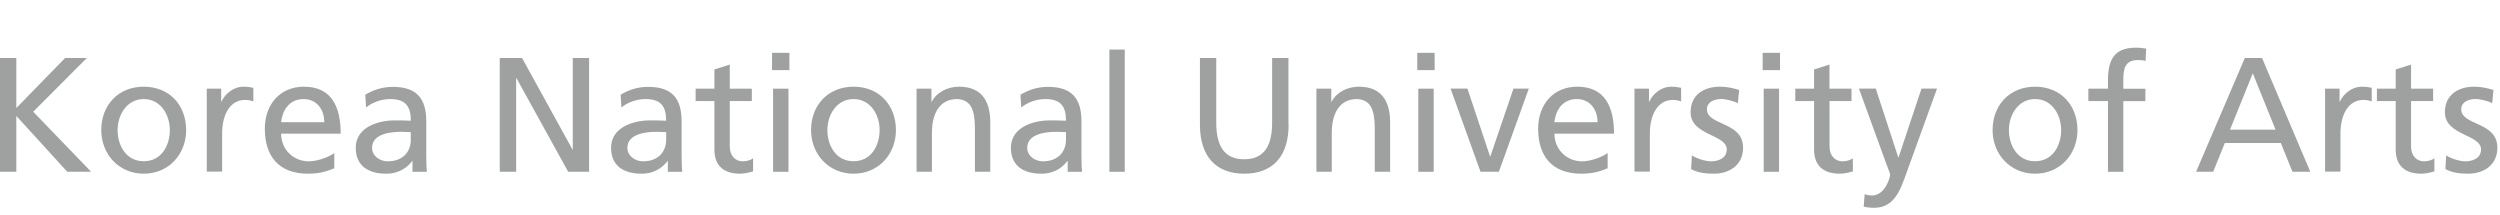
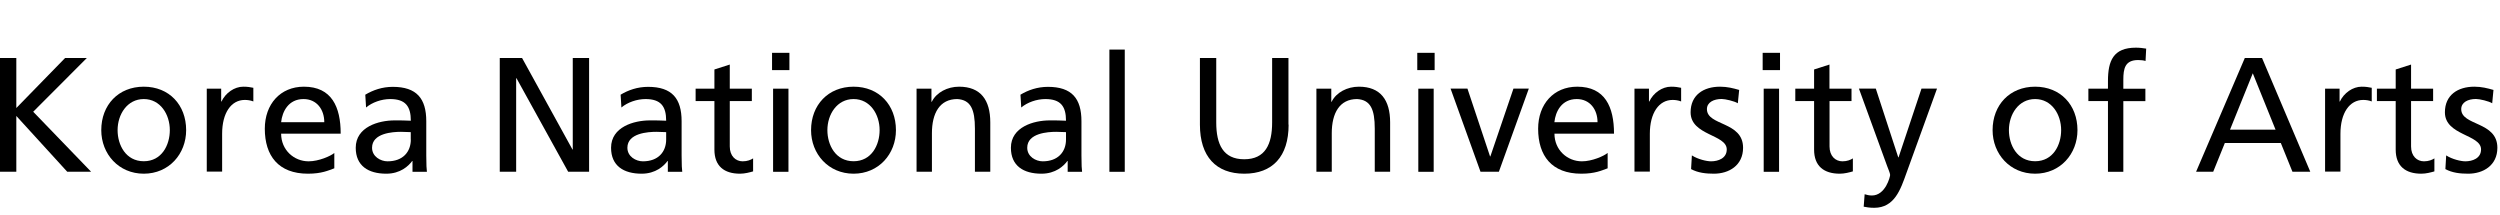
<svg xmlns="http://www.w3.org/2000/svg" width="current" height="current" viewBox="0 0 314 27" fill="none">
-   <path d="M0 7.281H2.05V13.567L8.18 7.281H10.91L4.17 14.035L11.44 21.567H8.44L2.05 14.563V21.567H0V7.281Z" fill="#9FA0A0" />
-   <path d="M14.77 16.347C14.77 14.364 15.98 12.442 18.06 12.442C20.14 12.442 21.33 14.364 21.33 16.347C21.33 18.21 20.32 20.252 18.06 20.252C15.8 20.252 14.77 18.21 14.77 16.347ZM12.72 16.347C12.72 19.335 14.9 21.816 18.06 21.816C21.22 21.816 23.38 19.335 23.38 16.347C23.38 13.179 21.25 10.888 18.06 10.888C14.87 10.888 12.72 13.179 12.72 16.347Z" fill="#9FA0A0" />
-   <path d="M25.97 11.137H27.78V12.751H27.82C28.33 11.665 29.44 10.888 30.55 10.888C31.13 10.888 31.41 10.947 31.82 11.027V12.741C31.47 12.601 31.08 12.551 30.75 12.551C29.03 12.551 27.9 14.185 27.9 16.805V21.557H25.97V11.137Z" fill="#9FA0A0" />
-   <path d="M35.31 15.351C35.45 13.996 36.24 12.442 38.12 12.442C39.79 12.442 40.73 13.757 40.73 15.351H35.31ZM41.99 19.216C41.52 19.604 40.04 20.262 38.76 20.262C36.93 20.262 35.31 18.847 35.31 16.785H42.79C42.79 13.428 41.66 10.888 38.17 10.888C35.21 10.888 33.26 13.079 33.26 16.168C33.26 19.564 34.97 21.816 38.68 21.816C40.41 21.816 41.25 21.407 41.99 21.139V19.216Z" fill="#9FA0A0" />
-   <path d="M51.6 17.523C51.6 19.077 50.6 20.262 48.68 20.262C47.8 20.262 46.73 19.665 46.73 18.559C46.73 16.716 49.32 16.557 50.36 16.557C50.77 16.557 51.18 16.596 51.59 16.596V17.523H51.6ZM45.97 13.508C46.75 12.851 47.92 12.442 49.01 12.442C50.94 12.442 51.6 13.369 51.6 15.162C50.84 15.122 50.31 15.122 49.55 15.122C47.56 15.122 44.68 15.939 44.68 18.559C44.68 20.83 46.26 21.816 48.52 21.816C50.29 21.816 51.31 20.85 51.77 20.223H51.81V21.577H53.62C53.58 21.268 53.54 20.721 53.54 19.535V15.222C53.54 12.373 52.33 10.908 49.33 10.908C48 10.908 46.85 11.317 45.88 11.894L45.98 13.528L45.97 13.508Z" fill="#9FA0A0" />
-   <path d="M62.779 7.281H65.57L71.9 18.777H71.939V7.281H73.99V21.567H71.359L64.87 9.822H64.829V21.567H62.77V7.281H62.779Z" fill="#9FA0A0" />
-   <path d="M83.67 17.523C83.67 19.077 82.67 20.262 80.75 20.262C79.87 20.262 78.8 19.665 78.8 18.559C78.8 16.716 81.39 16.557 82.44 16.557C82.85 16.557 83.26 16.596 83.67 16.596V17.523ZM78.04 13.508C78.82 12.851 79.99 12.442 81.08 12.442C83.01 12.442 83.67 13.369 83.67 15.162C82.91 15.122 82.38 15.122 81.62 15.122C79.63 15.122 76.75 15.939 76.75 18.559C76.75 20.83 78.33 21.816 80.59 21.816C82.36 21.816 83.38 20.85 83.84 20.223H83.88V21.577H85.69C85.65 21.268 85.61 20.721 85.61 19.535V15.222C85.61 12.373 84.4 10.908 81.4 10.908C80.06 10.908 78.91 11.317 77.95 11.894L78.05 13.528L78.04 13.508Z" fill="#9FA0A0" />
-   <path d="M94.43 12.691H91.66V18.399C91.66 19.604 92.4 20.262 93.28 20.262C93.88 20.262 94.31 20.073 94.59 19.893V21.527C94.16 21.647 93.56 21.816 92.95 21.816C90.96 21.816 89.73 20.869 89.73 18.788V12.691H87.37V11.137H89.73V8.726L91.66 8.108V11.137H94.43V12.691Z" fill="#9FA0A0" />
-   <path d="M97.1 11.137H99.03V21.578H97.1V11.137ZM99.15 8.806H96.97V6.635H99.15V8.806Z" fill="#9FA0A0" />
-   <path d="M103.92 16.347C103.92 14.364 105.13 12.442 107.21 12.442C109.29 12.442 110.48 14.364 110.48 16.347C110.48 18.21 109.47 20.252 107.21 20.252C104.95 20.252 103.92 18.21 103.92 16.347ZM101.87 16.347C101.87 19.335 104.05 21.816 107.21 21.816C110.37 21.816 112.53 19.335 112.53 16.347C112.53 13.179 110.39 10.888 107.21 10.888C104.03 10.888 101.87 13.179 101.87 16.347Z" fill="#9FA0A0" />
-   <path d="M115.12 11.137H116.99V12.79H117.03C117.61 11.605 119 10.888 120.46 10.888C123.17 10.888 124.38 12.561 124.38 15.37V21.567H122.45V16.168C122.45 13.727 121.92 12.541 120.23 12.442C118.03 12.442 117.05 14.205 117.05 16.735V21.567H115.12V11.137Z" fill="#9FA0A0" />
-   <path d="M133.89 17.523C133.89 19.077 132.88 20.262 130.97 20.262C130.09 20.262 129.02 19.665 129.02 18.559C129.02 16.716 131.61 16.557 132.66 16.557C133.07 16.557 133.48 16.596 133.89 16.596V17.523ZM128.26 13.508C129.04 12.851 130.21 12.442 131.3 12.442C133.23 12.442 133.89 13.369 133.89 15.162C133.13 15.122 132.6 15.122 131.84 15.122C129.85 15.122 126.97 15.939 126.97 18.559C126.97 20.83 128.55 21.816 130.81 21.816C132.58 21.816 133.6 20.85 134.06 20.223H134.1V21.577H135.91C135.87 21.268 135.83 20.721 135.83 19.535V15.222C135.83 12.373 134.62 10.908 131.62 10.908C130.29 10.908 129.13 11.317 128.17 11.894L128.27 13.528L128.26 13.508Z" fill="#9FA0A0" />
-   <path d="M139.34 6.227H141.27V21.578H139.34V6.227Z" fill="#9FA0A0" />
-   <path d="M161.85 15.659C161.85 19.674 159.82 21.816 156.28 21.816C152.74 21.816 150.71 19.664 150.71 15.659V7.281H152.76V15.38C152.76 18.12 153.62 20.003 156.27 20.003C158.92 20.003 159.78 18.12 159.78 15.38V7.281H161.83V15.649L161.85 15.659Z" fill="#9FA0A0" />
-   <path d="M165.34 11.137H167.21V12.79H167.25C167.82 11.605 169.22 10.888 170.68 10.888C173.39 10.888 174.6 12.561 174.6 15.37V21.567H172.67V16.168C172.67 13.727 172.14 12.541 170.45 12.442C168.25 12.442 167.27 14.205 167.27 16.735V21.567H165.34V11.137Z" fill="#9FA0A0" />
-   <path d="M178.14 11.137H180.07V21.578H178.14V11.137ZM180.19 8.806H178.01V6.635H180.19V8.806Z" fill="#9FA0A0" />
-   <path d="M188.25 21.567H185.95L182.19 11.127H184.31L187.15 19.644H187.19L190.09 11.127H192.02L188.26 21.567H188.25Z" fill="#9FA0A0" />
-   <path d="M195.23 15.351C195.37 13.996 196.15 12.442 198.04 12.442C199.7 12.442 200.65 13.757 200.65 15.351H195.23ZM201.91 19.216C201.44 19.604 199.96 20.262 198.69 20.262C196.86 20.262 195.24 18.847 195.24 16.785H202.72C202.72 13.428 201.59 10.888 198.1 10.888C195.14 10.888 193.19 13.079 193.19 16.168C193.19 19.564 194.9 21.816 198.61 21.816C200.34 21.816 201.18 21.407 201.92 21.139V19.216H201.91Z" fill="#9FA0A0" />
-   <path d="M205.3 11.137H207.11V12.751H207.15C207.66 11.665 208.77 10.888 209.88 10.888C210.45 10.888 210.74 10.947 211.15 11.027V12.741C210.8 12.601 210.41 12.551 210.08 12.551C208.36 12.551 207.22 14.185 207.22 16.805V21.557H205.29V11.137H205.3Z" fill="#9FA0A0" />
-   <path d="M212.51 19.525C213.27 20.013 214.36 20.262 214.91 20.262C215.79 20.262 216.88 19.893 216.88 18.767C216.88 16.865 212.34 17.034 212.34 14.105C212.34 11.934 213.96 10.888 216.04 10.888C216.94 10.888 217.68 11.077 218.44 11.296L218.27 12.97C217.84 12.701 216.69 12.432 216.24 12.432C215.26 12.432 214.39 12.84 214.39 13.707C214.39 15.829 218.93 15.221 218.93 18.558C218.93 20.79 217.14 21.816 215.27 21.816C214.29 21.816 213.28 21.716 212.4 21.238L212.5 19.515L212.51 19.525Z" fill="#9FA0A0" />
-   <path d="M221.52 11.137H223.45V21.578H221.52V11.137ZM223.57 8.806H221.39V6.635H223.57V8.806Z" fill="#9FA0A0" />
-   <path d="M232.56 12.691H229.79V18.399C229.79 19.604 230.53 20.262 231.41 20.262C232.01 20.262 232.44 20.073 232.72 19.893V21.527C232.29 21.647 231.69 21.816 231.08 21.816C229.09 21.816 227.85 20.869 227.85 18.788V12.691H225.49V11.137H227.85V8.726L229.78 8.108V11.137H232.55V12.691H232.56Z" fill="#9FA0A0" />
-   <path d="M234.2 24.396C234.45 24.476 234.78 24.555 235.1 24.555C236.83 24.555 237.4 22.185 237.4 21.975C237.4 21.746 237.15 21.218 237.03 20.87L233.48 11.127H235.6L238.42 19.764H238.46L241.34 11.127H243.29L239.43 21.786C238.71 23.788 237.95 26.1 235.4 26.1C234.78 26.1 234.43 26.02 234.08 25.96L234.2 24.386V24.396Z" fill="#9FA0A0" />
-   <path d="M252.32 16.347C252.32 14.364 253.53 12.442 255.61 12.442C257.69 12.442 258.88 14.364 258.88 16.347C258.88 18.21 257.87 20.252 255.61 20.252C253.35 20.252 252.32 18.21 252.32 16.347ZM250.27 16.347C250.27 19.335 252.45 21.816 255.61 21.816C258.77 21.816 260.93 19.335 260.93 16.347C260.93 13.179 258.79 10.888 255.61 10.888C252.43 10.888 250.27 13.179 250.27 16.347Z" fill="#9FA0A0" />
-   <path d="M264.76 12.692H262.3V11.138H264.76V10.181C264.76 7.641 265.42 5.987 268.27 5.987C268.76 5.987 269.17 6.047 269.56 6.107L269.48 7.661C269.26 7.581 268.88 7.541 268.56 7.541C266.9 7.541 266.69 8.607 266.69 10.022V11.148H269.46V12.702H266.69V21.578H264.76V12.692Z" fill="#9FA0A0" />
-   <path d="M285.8 16.287H280.09L282.95 9.204L285.81 16.287H285.8ZM275.82 21.567H277.98L279.44 17.96H286.47L287.93 21.567H290.17L284.11 7.281H281.95L275.83 21.567H275.82Z" fill="#9FA0A0" />
-   <path d="M292.04 11.137H293.85V12.751H293.89C294.4 11.665 295.51 10.888 296.62 10.888C297.19 10.888 297.48 10.947 297.89 11.027V12.741C297.54 12.601 297.15 12.551 296.82 12.551C295.1 12.551 293.96 14.185 293.96 16.805V21.557H292.03V11.137H292.04Z" fill="#9FA0A0" />
-   <path d="M305.6 12.691H302.83V18.399C302.83 19.604 303.57 20.262 304.45 20.262C305.05 20.262 305.48 20.073 305.76 19.893V21.527C305.33 21.647 304.73 21.816 304.12 21.816C302.13 21.816 300.9 20.869 300.9 18.788V12.691H298.54V11.137H300.9V8.726L302.83 8.108V11.137H305.6V12.691Z" fill="#9FA0A0" />
-   <path d="M307.25 19.525C308.01 20.013 309.1 20.262 309.65 20.262C310.53 20.262 311.62 19.893 311.62 18.767C311.62 16.865 307.08 17.034 307.08 14.105C307.08 11.934 308.7 10.888 310.78 10.888C311.68 10.888 312.42 11.077 313.18 11.296L313.02 12.97C312.59 12.701 311.44 12.432 310.98 12.432C309.99 12.432 309.13 12.84 309.13 13.707C309.13 15.829 313.67 15.221 313.67 18.558C313.67 20.79 311.88 21.816 310.01 21.816C309.02 21.816 308.02 21.716 307.14 21.238L307.24 19.515L307.25 19.525Z" fill="#9FA0A0" />
+   <path d="M0 7.281H2.05V13.567L8.18 7.281H10.91L4.17 14.035L11.44 21.567H8.44L2.05 14.563V21.567H0V7.281Z" fill="black" />
+   <path d="M14.77 16.347C14.77 14.364 15.98 12.442 18.06 12.442C20.14 12.442 21.33 14.364 21.33 16.347C21.33 18.21 20.32 20.252 18.06 20.252C15.8 20.252 14.77 18.21 14.77 16.347ZM12.72 16.347C12.72 19.335 14.9 21.816 18.06 21.816C21.22 21.816 23.38 19.335 23.38 16.347C23.38 13.179 21.25 10.888 18.06 10.888C14.87 10.888 12.72 13.179 12.72 16.347Z" fill="black" />
+   <path d="M25.97 11.137H27.78V12.751H27.82C28.33 11.665 29.44 10.888 30.55 10.888C31.13 10.888 31.41 10.947 31.82 11.027V12.741C31.47 12.601 31.08 12.551 30.75 12.551C29.03 12.551 27.9 14.185 27.9 16.805V21.557H25.97V11.137Z" fill="black" />
+   <path d="M35.31 15.351C35.45 13.996 36.24 12.442 38.12 12.442C39.79 12.442 40.73 13.757 40.73 15.351H35.31ZM41.99 19.216C41.52 19.604 40.04 20.262 38.76 20.262C36.93 20.262 35.31 18.847 35.31 16.785H42.79C42.79 13.428 41.66 10.888 38.17 10.888C35.21 10.888 33.26 13.079 33.26 16.168C33.26 19.564 34.97 21.816 38.68 21.816C40.41 21.816 41.25 21.407 41.99 21.139V19.216Z" fill="black" />
+   <path d="M51.6 17.523C51.6 19.077 50.6 20.262 48.68 20.262C47.8 20.262 46.73 19.665 46.73 18.559C46.73 16.716 49.32 16.557 50.36 16.557C50.77 16.557 51.18 16.596 51.59 16.596V17.523H51.6ZM45.97 13.508C46.75 12.851 47.92 12.442 49.01 12.442C50.94 12.442 51.6 13.369 51.6 15.162C50.84 15.122 50.31 15.122 49.55 15.122C47.56 15.122 44.68 15.939 44.68 18.559C44.68 20.83 46.26 21.816 48.52 21.816C50.29 21.816 51.31 20.85 51.77 20.223H51.81V21.577H53.62C53.58 21.268 53.54 20.721 53.54 19.535V15.222C53.54 12.373 52.33 10.908 49.33 10.908C48 10.908 46.85 11.317 45.88 11.894L45.98 13.528L45.97 13.508Z" fill="black" />
+   <path d="M62.779 7.281H65.57L71.9 18.777H71.939V7.281H73.99V21.567H71.359L64.87 9.822H64.829V21.567H62.77V7.281H62.779Z" fill="black" />
+   <path d="M83.67 17.523C83.67 19.077 82.67 20.262 80.75 20.262C79.87 20.262 78.8 19.665 78.8 18.559C78.8 16.716 81.39 16.557 82.44 16.557C82.85 16.557 83.26 16.596 83.67 16.596V17.523ZM78.04 13.508C78.82 12.851 79.99 12.442 81.08 12.442C83.01 12.442 83.67 13.369 83.67 15.162C82.91 15.122 82.38 15.122 81.62 15.122C79.63 15.122 76.75 15.939 76.75 18.559C76.75 20.83 78.33 21.816 80.59 21.816C82.36 21.816 83.38 20.85 83.84 20.223H83.88V21.577H85.69C85.65 21.268 85.61 20.721 85.61 19.535V15.222C85.61 12.373 84.4 10.908 81.4 10.908C80.06 10.908 78.91 11.317 77.95 11.894L78.05 13.528L78.04 13.508Z" fill="black" />
+   <path d="M94.43 12.691H91.66V18.399C91.66 19.604 92.4 20.262 93.28 20.262C93.88 20.262 94.31 20.073 94.59 19.893V21.527C94.16 21.647 93.56 21.816 92.95 21.816C90.96 21.816 89.73 20.869 89.73 18.788V12.691H87.37V11.137H89.73V8.726L91.66 8.108V11.137H94.43V12.691Z" fill="black" />
+   <path d="M97.1 11.137H99.03V21.578H97.1V11.137ZM99.15 8.806H96.97V6.635H99.15V8.806Z" fill="black" />
+   <path d="M103.92 16.347C103.92 14.364 105.13 12.442 107.21 12.442C109.29 12.442 110.48 14.364 110.48 16.347C110.48 18.21 109.47 20.252 107.21 20.252C104.95 20.252 103.92 18.21 103.92 16.347ZM101.87 16.347C101.87 19.335 104.05 21.816 107.21 21.816C110.37 21.816 112.53 19.335 112.53 16.347C112.53 13.179 110.39 10.888 107.21 10.888C104.03 10.888 101.87 13.179 101.87 16.347Z" fill="black" />
+   <path d="M115.12 11.137H116.99V12.79H117.03C117.61 11.605 119 10.888 120.46 10.888C123.17 10.888 124.38 12.561 124.38 15.37V21.567H122.45V16.168C122.45 13.727 121.92 12.541 120.23 12.442C118.03 12.442 117.05 14.205 117.05 16.735V21.567H115.12V11.137Z" fill="black" />
+   <path d="M133.89 17.523C133.89 19.077 132.88 20.262 130.97 20.262C130.09 20.262 129.02 19.665 129.02 18.559C129.02 16.716 131.61 16.557 132.66 16.557C133.07 16.557 133.48 16.596 133.89 16.596V17.523ZM128.26 13.508C129.04 12.851 130.21 12.442 131.3 12.442C133.23 12.442 133.89 13.369 133.89 15.162C133.13 15.122 132.6 15.122 131.84 15.122C129.85 15.122 126.97 15.939 126.97 18.559C126.97 20.83 128.55 21.816 130.81 21.816C132.58 21.816 133.6 20.85 134.06 20.223H134.1V21.577H135.91C135.87 21.268 135.83 20.721 135.83 19.535V15.222C135.83 12.373 134.62 10.908 131.62 10.908C130.29 10.908 129.13 11.317 128.17 11.894L128.27 13.528L128.26 13.508Z" fill="black" />
+   <path d="M139.34 6.227H141.27V21.578H139.34V6.227Z" fill="black" />
+   <path d="M161.85 15.659C161.85 19.674 159.82 21.816 156.28 21.816C152.74 21.816 150.71 19.664 150.71 15.659V7.281H152.76V15.38C152.76 18.12 153.62 20.003 156.27 20.003C158.92 20.003 159.78 18.12 159.78 15.38V7.281H161.83V15.649L161.85 15.659Z" fill="black" />
+   <path d="M165.34 11.137H167.21V12.79H167.25C167.82 11.605 169.22 10.888 170.68 10.888C173.39 10.888 174.6 12.561 174.6 15.37V21.567H172.67V16.168C172.67 13.727 172.14 12.541 170.45 12.442C168.25 12.442 167.27 14.205 167.27 16.735V21.567H165.34V11.137Z" fill="black" />
+   <path d="M178.14 11.137H180.07V21.578H178.14V11.137ZM180.19 8.806H178.01V6.635H180.19V8.806Z" fill="black" />
+   <path d="M188.25 21.567H185.95L182.19 11.127H184.31L187.15 19.644H187.19L190.09 11.127H192.02L188.26 21.567H188.25Z" fill="black" />
+   <path d="M195.23 15.351C195.37 13.996 196.15 12.442 198.04 12.442C199.7 12.442 200.65 13.757 200.65 15.351H195.23ZM201.91 19.216C201.44 19.604 199.96 20.262 198.69 20.262C196.86 20.262 195.24 18.847 195.24 16.785H202.72C202.72 13.428 201.59 10.888 198.1 10.888C195.14 10.888 193.19 13.079 193.19 16.168C193.19 19.564 194.9 21.816 198.61 21.816C200.34 21.816 201.18 21.407 201.92 21.139V19.216H201.91Z" fill="black" />
+   <path d="M205.3 11.137H207.11V12.751H207.15C207.66 11.665 208.77 10.888 209.88 10.888C210.45 10.888 210.74 10.947 211.15 11.027V12.741C210.8 12.601 210.41 12.551 210.08 12.551C208.36 12.551 207.22 14.185 207.22 16.805V21.557H205.29V11.137H205.3Z" fill="black" />
+   <path d="M212.51 19.525C213.27 20.013 214.36 20.262 214.91 20.262C215.79 20.262 216.88 19.893 216.88 18.767C216.88 16.865 212.34 17.034 212.34 14.105C212.34 11.934 213.96 10.888 216.04 10.888C216.94 10.888 217.68 11.077 218.44 11.296L218.27 12.97C217.84 12.701 216.69 12.432 216.24 12.432C215.26 12.432 214.39 12.84 214.39 13.707C214.39 15.829 218.93 15.221 218.93 18.558C218.93 20.79 217.14 21.816 215.27 21.816C214.29 21.816 213.28 21.716 212.4 21.238L212.5 19.515L212.51 19.525Z" fill="black" />
+   <path d="M221.52 11.137H223.45V21.578H221.52V11.137ZM223.57 8.806H221.39V6.635H223.57V8.806Z" fill="black" />
+   <path d="M232.56 12.691H229.79V18.399C229.79 19.604 230.53 20.262 231.41 20.262C232.01 20.262 232.44 20.073 232.72 19.893V21.527C232.29 21.647 231.69 21.816 231.08 21.816C229.09 21.816 227.85 20.869 227.85 18.788V12.691H225.49V11.137H227.85V8.726L229.78 8.108V11.137H232.55V12.691H232.56Z" fill="black" />
+   <path d="M234.2 24.396C234.45 24.476 234.78 24.555 235.1 24.555C236.83 24.555 237.4 22.185 237.4 21.975C237.4 21.746 237.15 21.218 237.03 20.87L233.48 11.127H235.6L238.42 19.764H238.46L241.34 11.127H243.29L239.43 21.786C238.71 23.788 237.95 26.1 235.4 26.1C234.78 26.1 234.43 26.02 234.08 25.96L234.2 24.386V24.396Z" fill="black" />
+   <path d="M252.32 16.347C252.32 14.364 253.53 12.442 255.61 12.442C257.69 12.442 258.88 14.364 258.88 16.347C258.88 18.21 257.87 20.252 255.61 20.252C253.35 20.252 252.32 18.21 252.32 16.347ZM250.27 16.347C250.27 19.335 252.45 21.816 255.61 21.816C258.77 21.816 260.93 19.335 260.93 16.347C260.93 13.179 258.79 10.888 255.61 10.888C252.43 10.888 250.27 13.179 250.27 16.347Z" fill="black" />
+   <path d="M264.76 12.692H262.3V11.138H264.76V10.181C264.76 7.641 265.42 5.987 268.27 5.987C268.76 5.987 269.17 6.047 269.56 6.107L269.48 7.661C269.26 7.581 268.88 7.541 268.56 7.541C266.9 7.541 266.69 8.607 266.69 10.022V11.148H269.46V12.702H266.69V21.578H264.76V12.692Z" fill="black" />
+   <path d="M285.8 16.287H280.09L282.95 9.204L285.81 16.287H285.8ZM275.82 21.567H277.98L279.44 17.96H286.47L287.93 21.567H290.17L284.11 7.281H281.95L275.83 21.567H275.82Z" fill="black" />
+   <path d="M292.04 11.137H293.85V12.751H293.89C294.4 11.665 295.51 10.888 296.62 10.888C297.19 10.888 297.48 10.947 297.89 11.027V12.741C297.54 12.601 297.15 12.551 296.82 12.551C295.1 12.551 293.96 14.185 293.96 16.805V21.557H292.03V11.137H292.04Z" fill="black" />
+   <path d="M305.6 12.691H302.83V18.399C302.83 19.604 303.57 20.262 304.45 20.262C305.05 20.262 305.48 20.073 305.76 19.893V21.527C305.33 21.647 304.73 21.816 304.12 21.816C302.13 21.816 300.9 20.869 300.9 18.788V12.691H298.54V11.137H300.9V8.726L302.83 8.108V11.137H305.6V12.691Z" fill="black" />
+   <path d="M307.25 19.525C308.01 20.013 309.1 20.262 309.65 20.262C310.53 20.262 311.62 19.893 311.62 18.767C311.62 16.865 307.08 17.034 307.08 14.105C307.08 11.934 308.7 10.888 310.78 10.888C311.68 10.888 312.42 11.077 313.18 11.296L313.02 12.97C312.59 12.701 311.44 12.432 310.98 12.432C309.99 12.432 309.13 12.84 309.13 13.707C309.13 15.829 313.67 15.221 313.67 18.558C313.67 20.79 311.88 21.816 310.01 21.816C309.02 21.816 308.02 21.716 307.14 21.238L307.24 19.515L307.25 19.525Z" fill="black" />
</svg>
